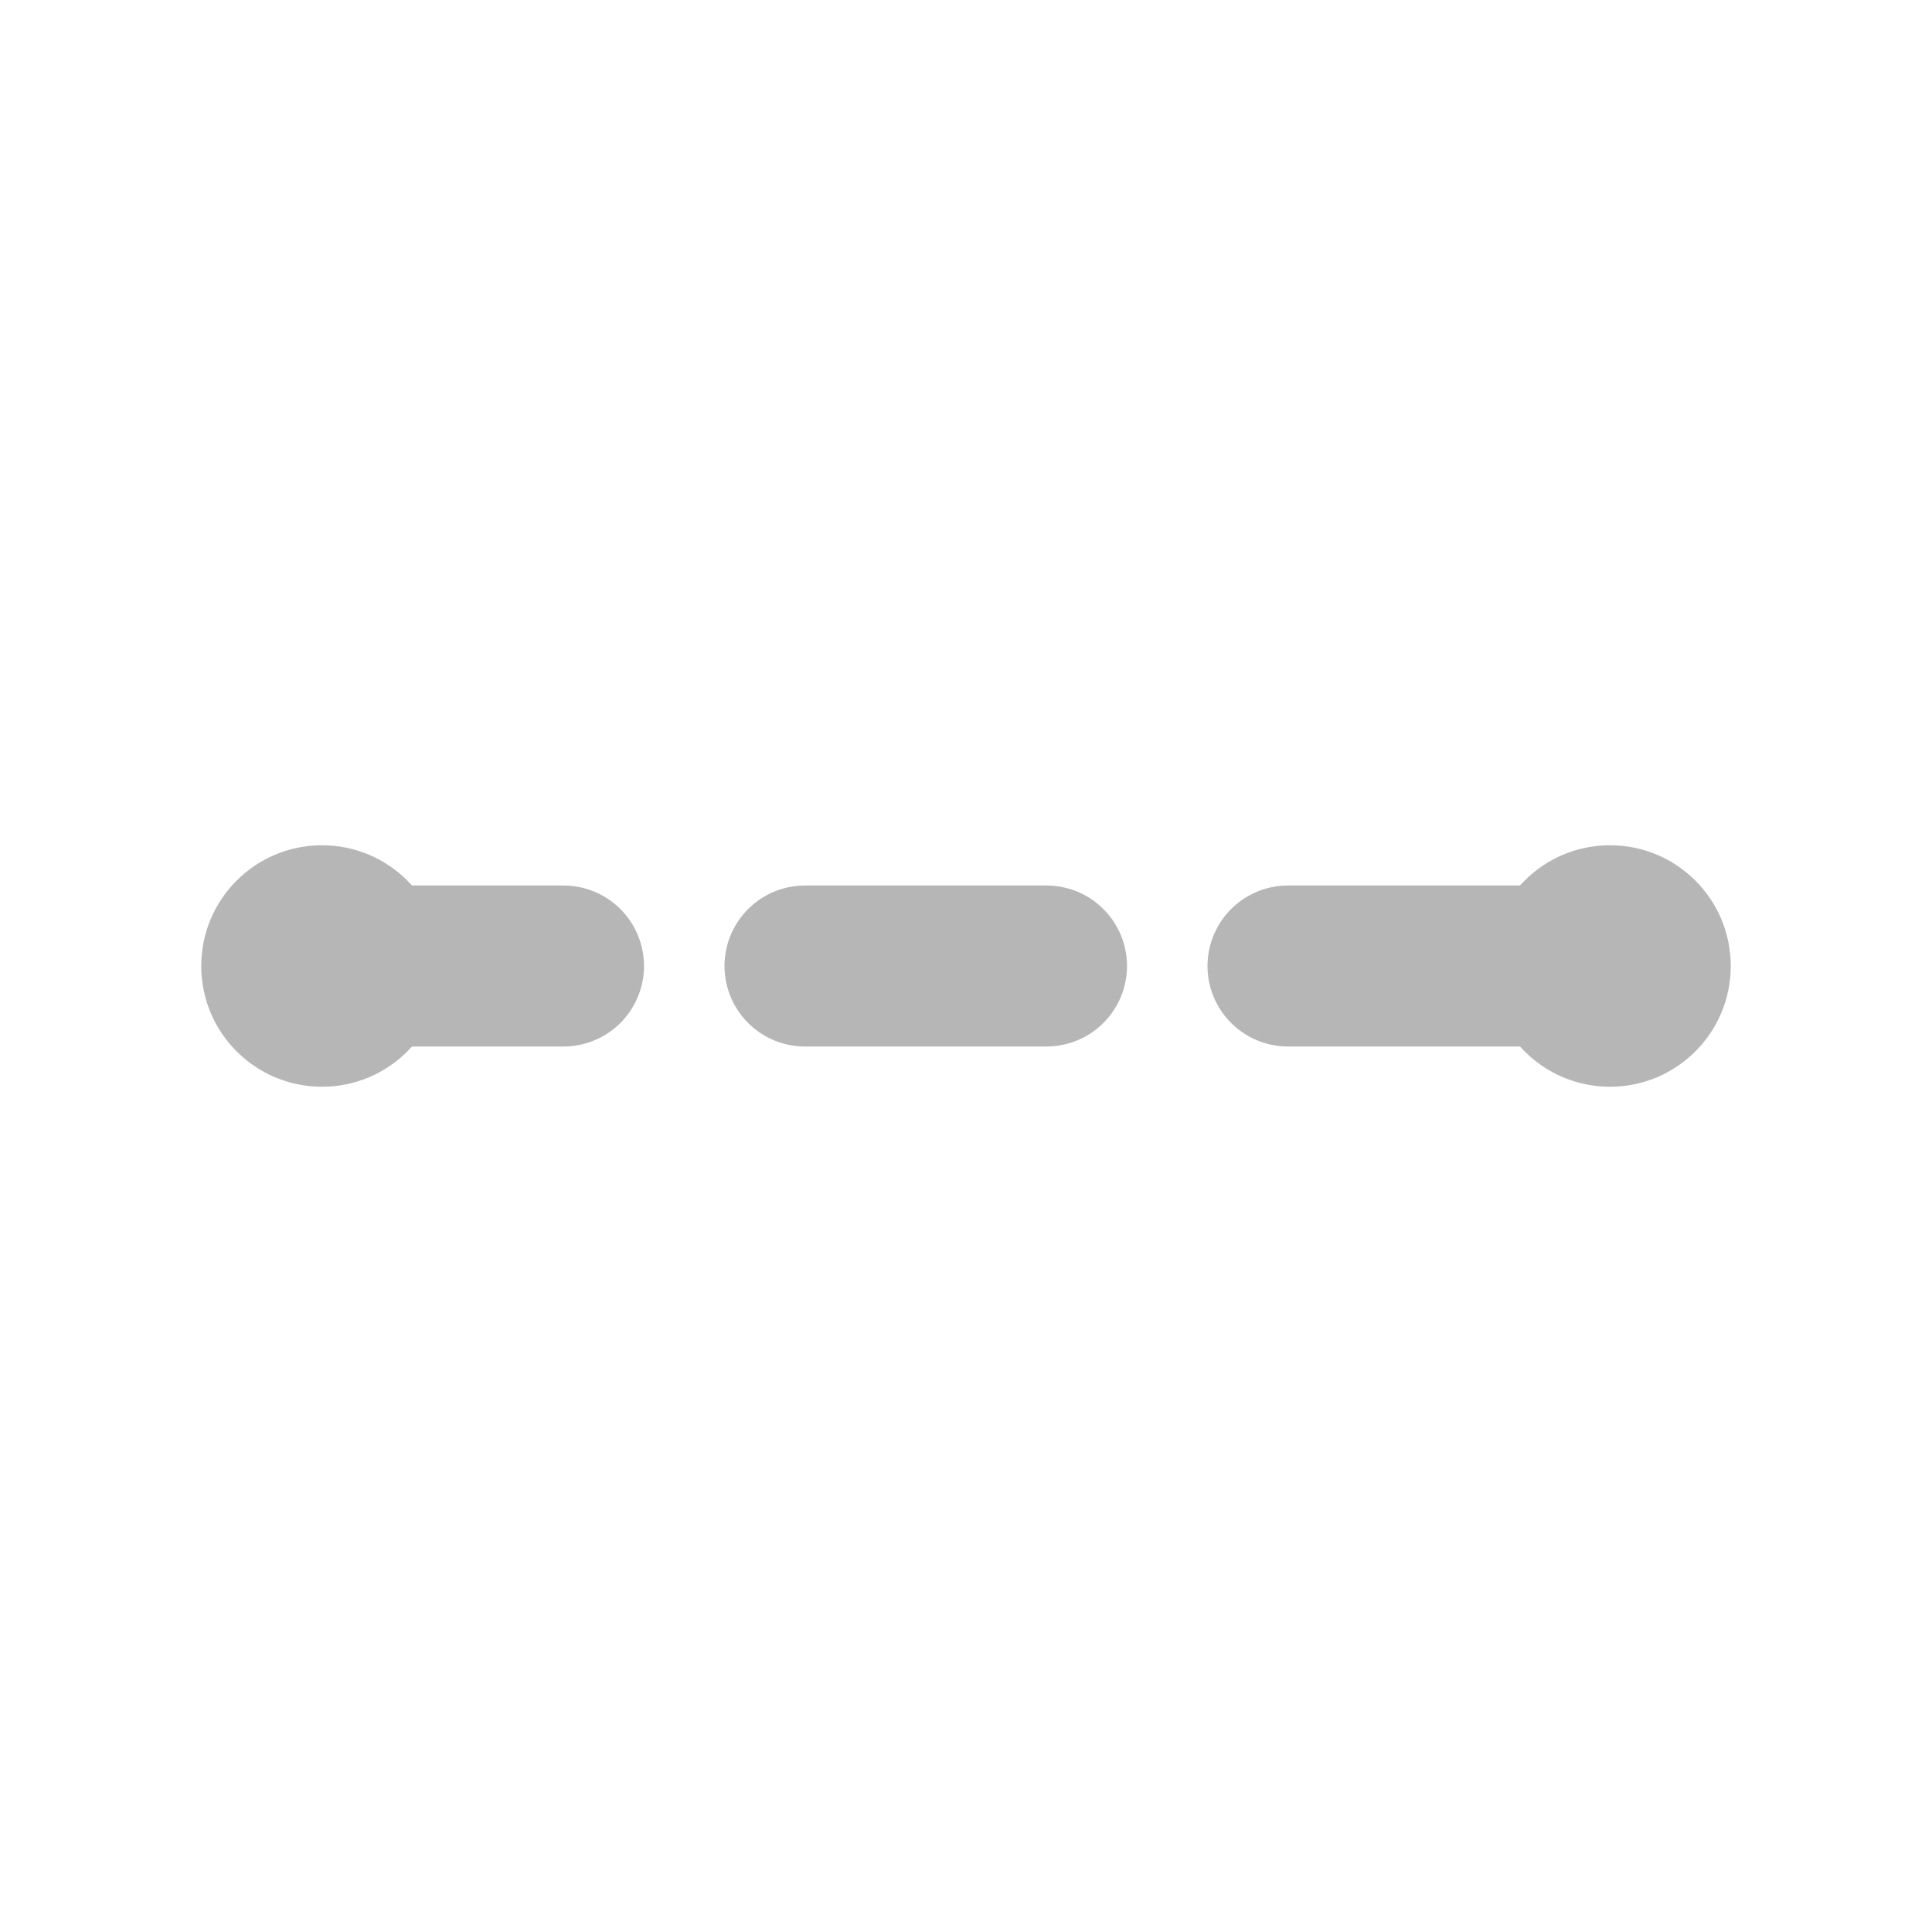
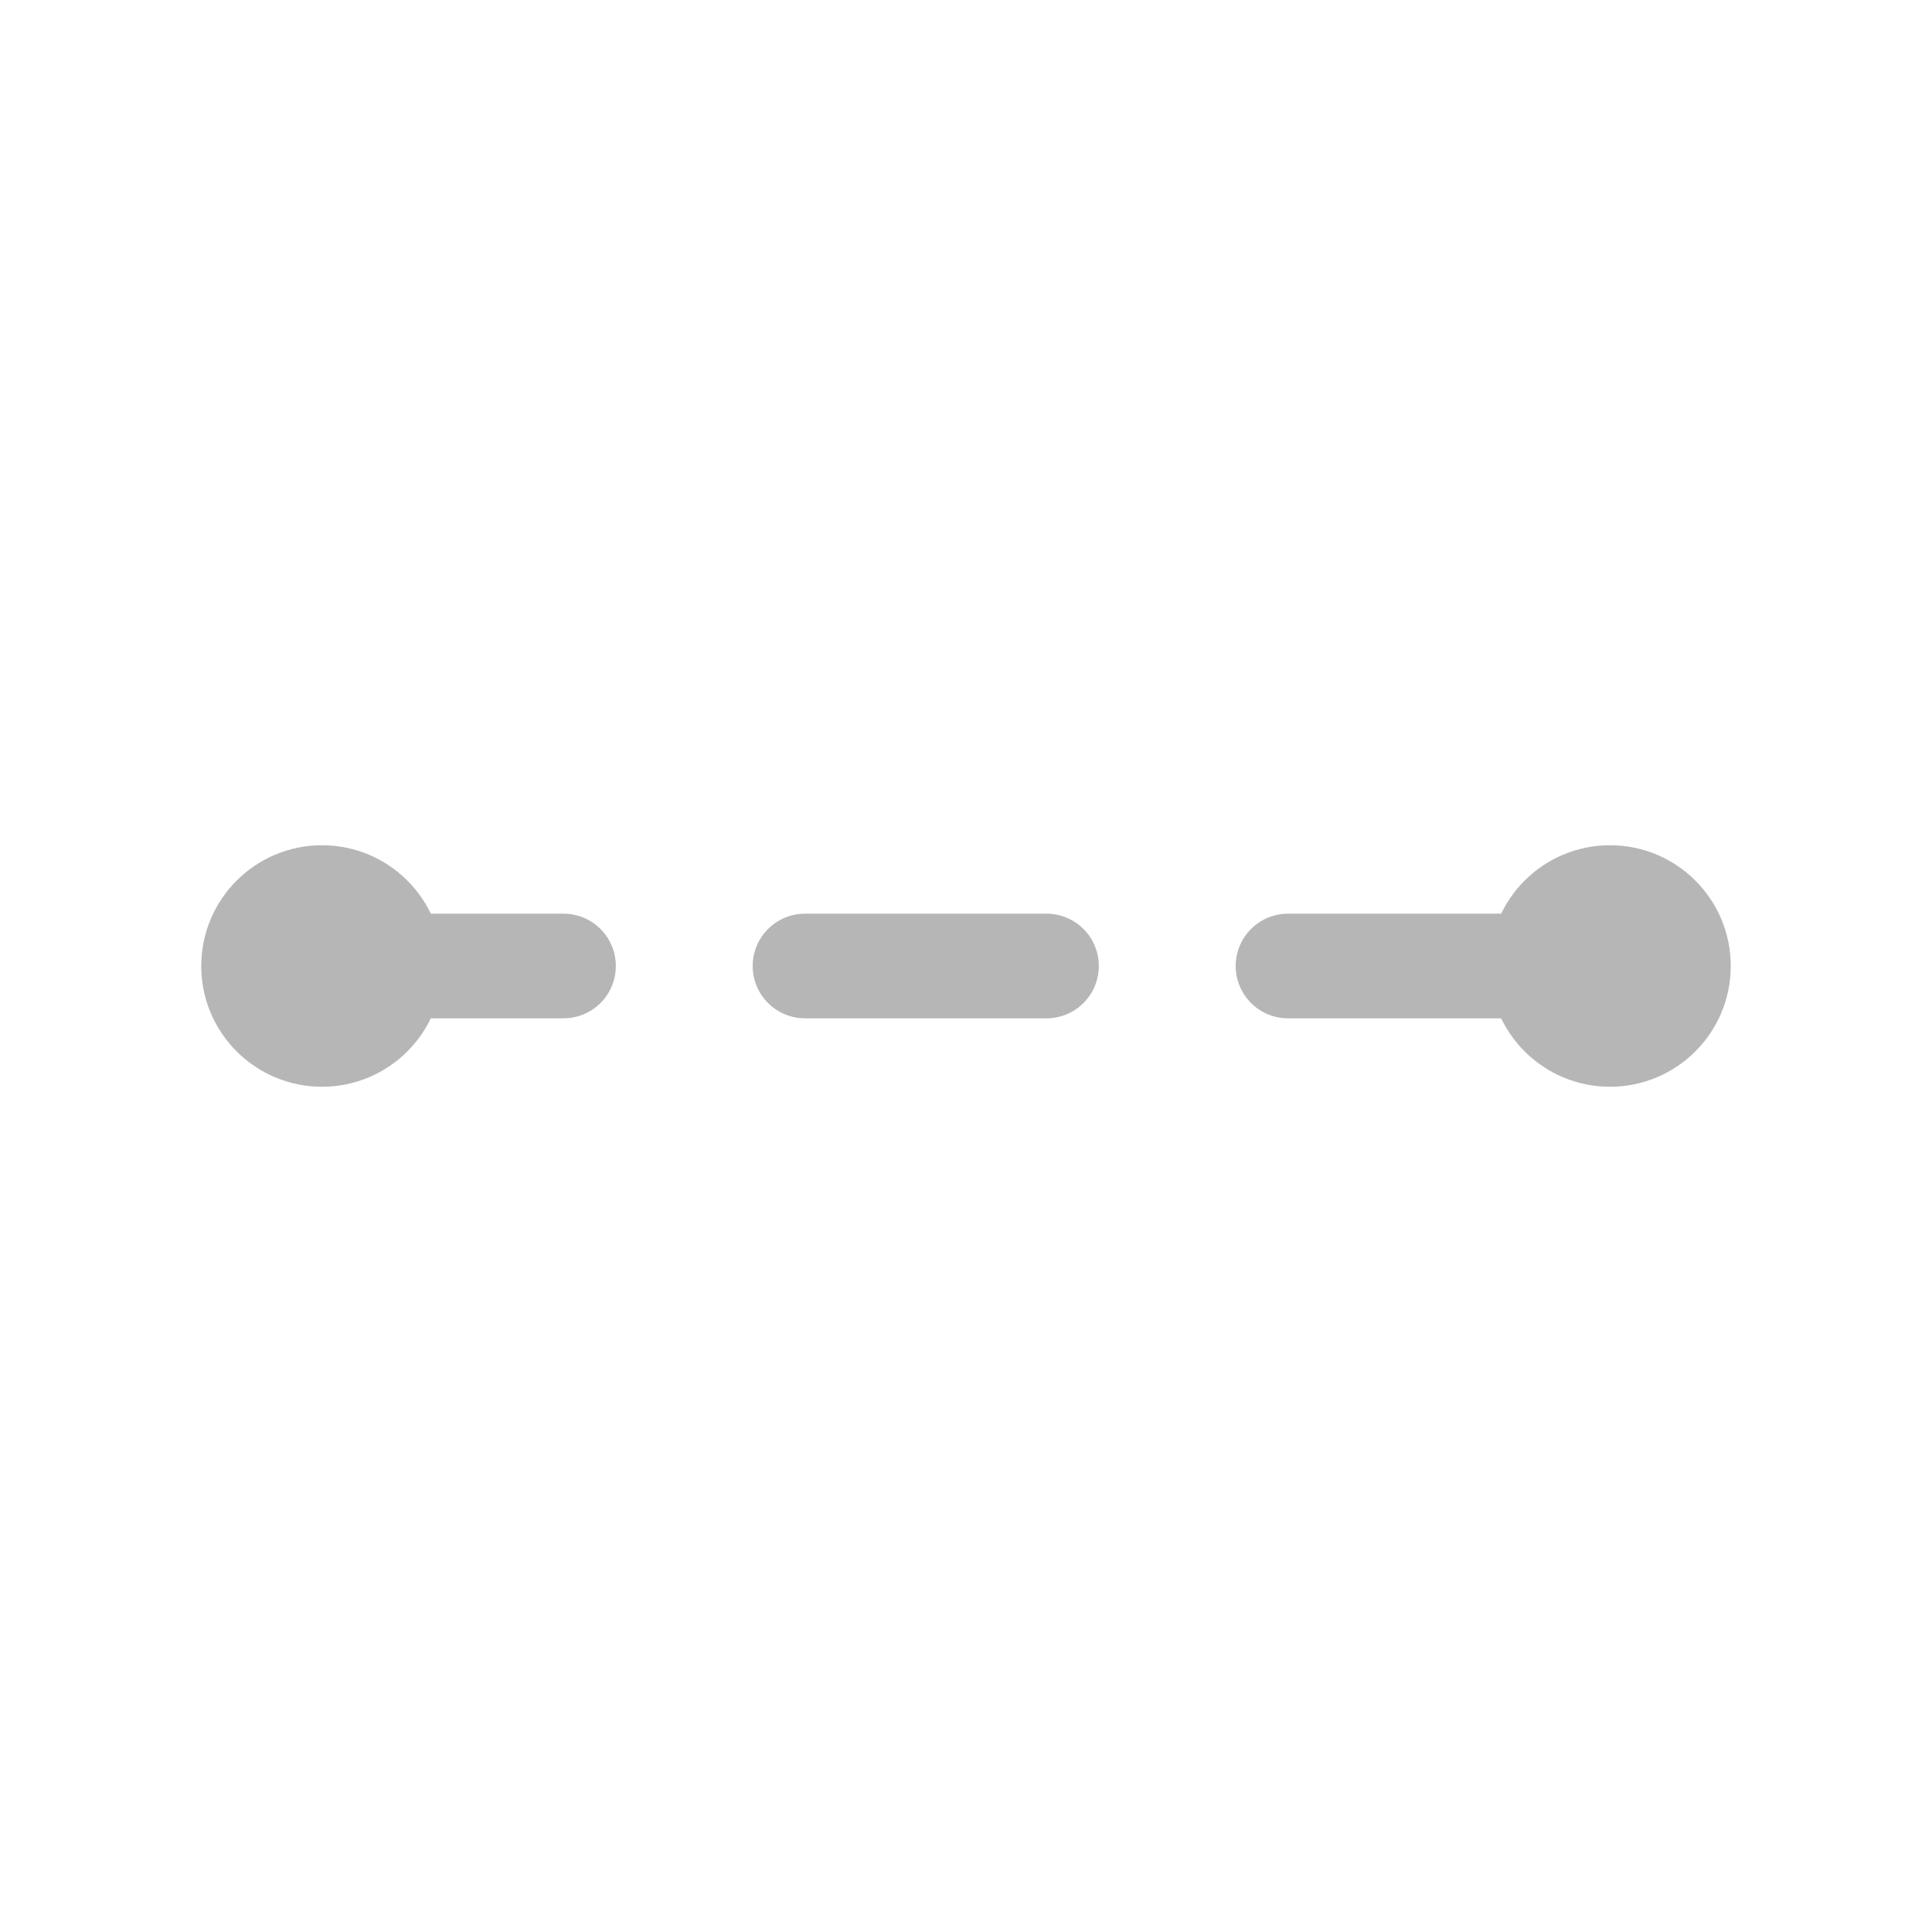
- <svg xmlns="http://www.w3.org/2000/svg" width="24" height="24" viewBox="0 0 24 24" fill="none" stroke="#b6b6b6" stroke-width="2" stroke-linecap="round" stroke-linejoin="round">
+ <svg xmlns="http://www.w3.org/2000/svg" width="24" height="24" viewBox="0 0 24 24" fill="none" stroke="#b6b6b6" stroke-width="1.3" stroke-linecap="round" stroke-linejoin="round">
  <path d="M4 12h16" stroke-dasharray="3 3" />
  <circle cx="4" cy="12" r="1.5" fill="#b6b6b6" stroke="none" />
  <circle cx="20" cy="12" r="1.5" fill="#b6b6b6" stroke="none" />
</svg>
